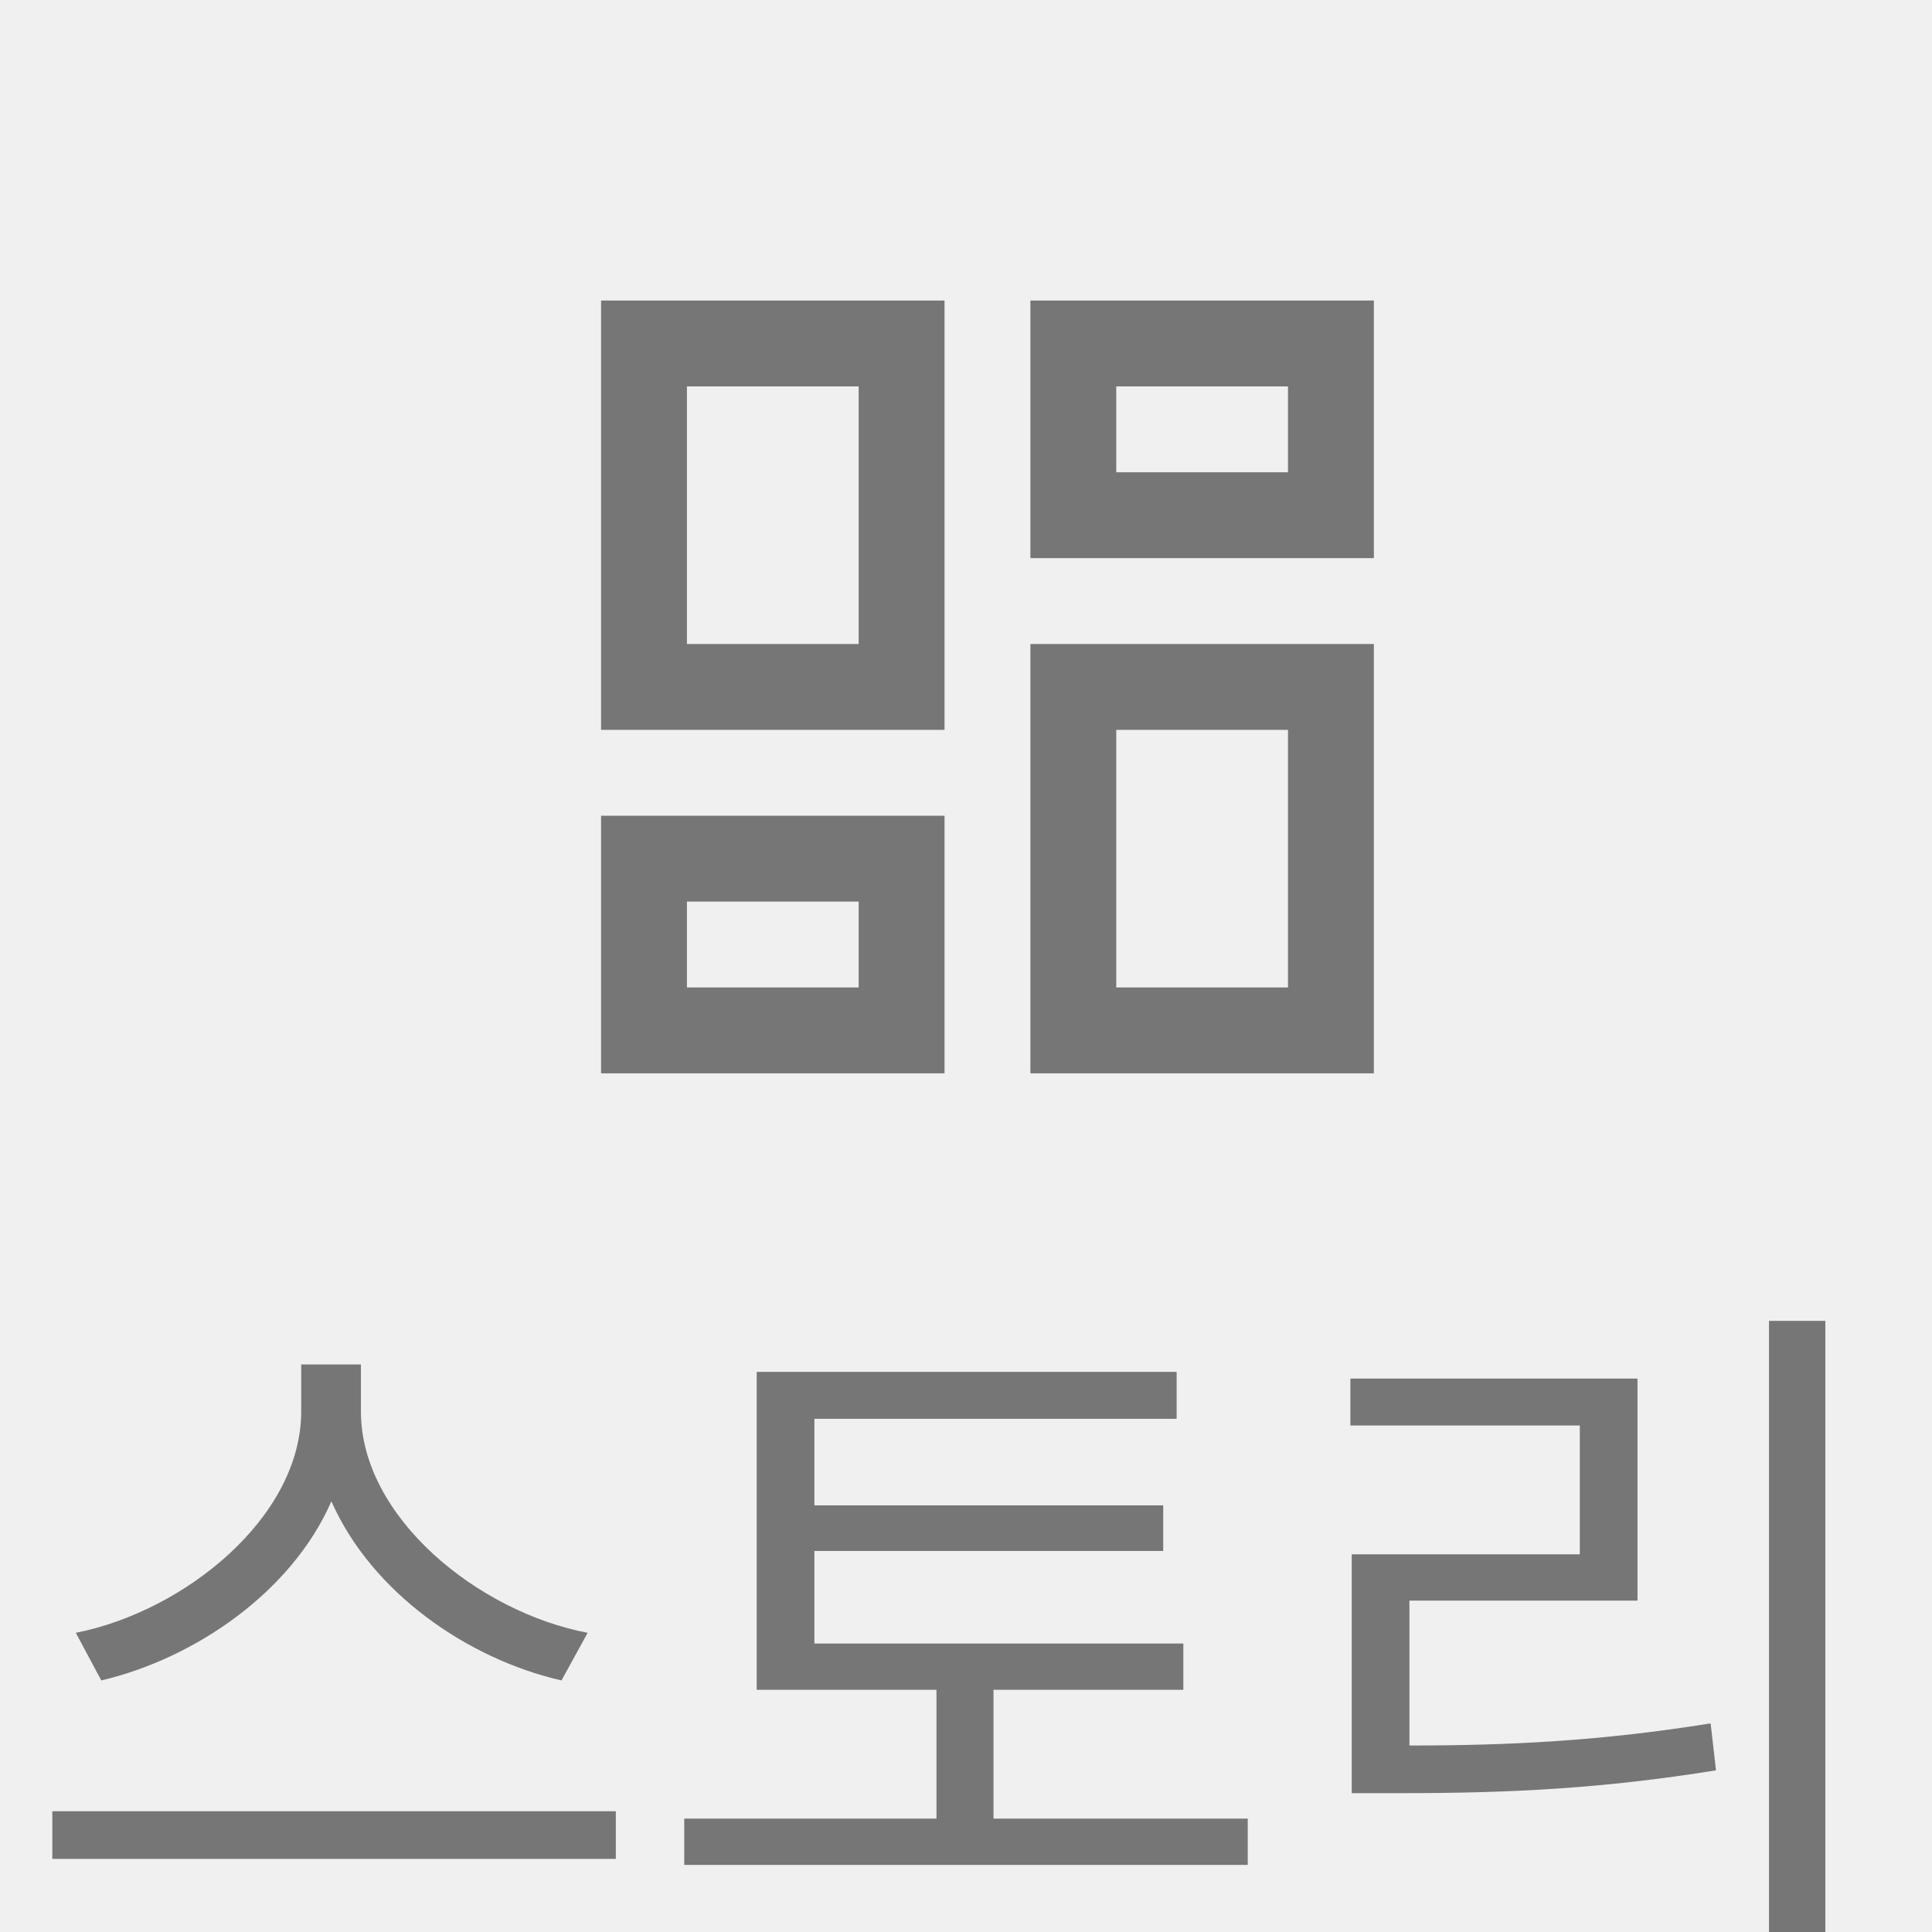
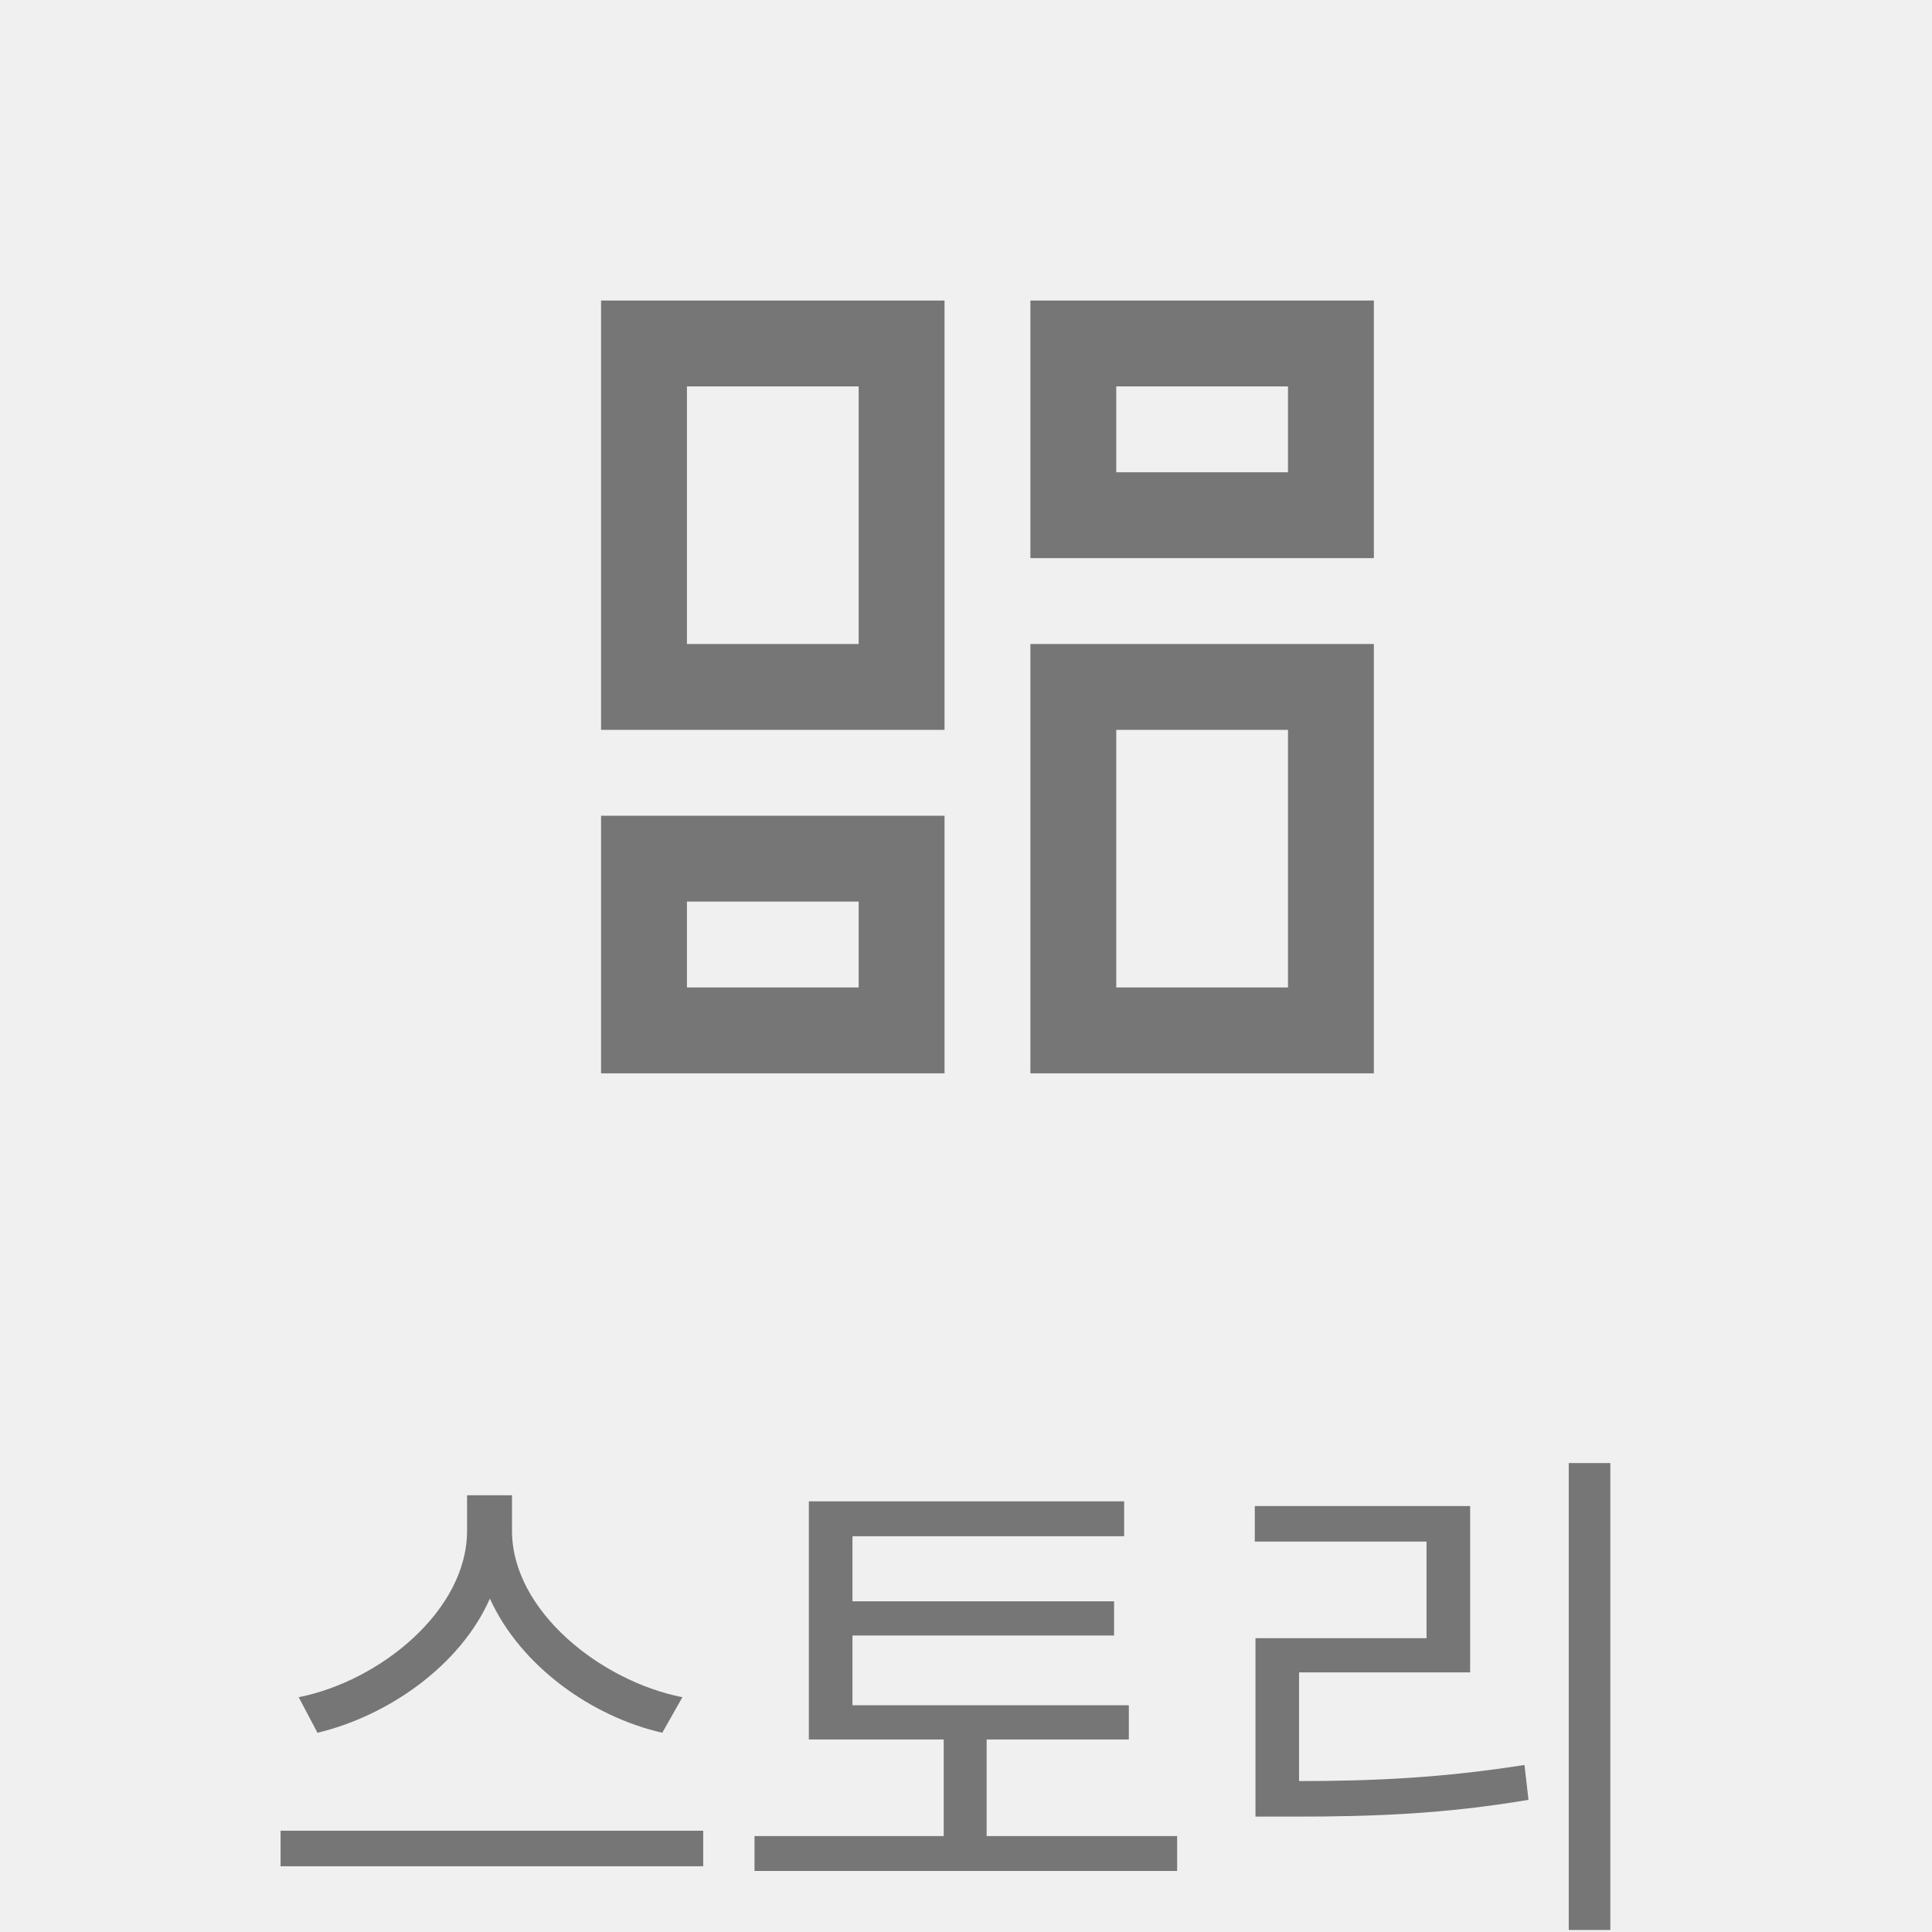
<svg xmlns="http://www.w3.org/2000/svg" width="45" height="45" viewBox="0 -1 45 45" fill="none">
  <g clip-path="url(#clip0_231_7382)">
    <g transform="translate(11 3)">
      <path d="M13 21V11H21V21H13ZM3 13V3H11V13H3ZM9 11V5H5V11H9ZM3 21V15H11V21H3ZM5 19H9V17H5V19ZM15 19H19V13H15V19ZM13 3H21V9H13V3ZM15 5V7H19V5H15Z" fill="#767676" />
    </g>
-     <text x="50%" y="43" font-size="16" fill="#767676" text-anchor="middle">스토리</text>
+     <text x="50%" y="43" font-family="Pretendard-Variable" font-size="12" fill="#767676" text-anchor="middle">스토리</text>
  </g>
  <defs>
    <clipPath id="clip0_231_7382">
      <rect width="45" height="45" fill="white" />
    </clipPath>
  </defs>
</svg>
